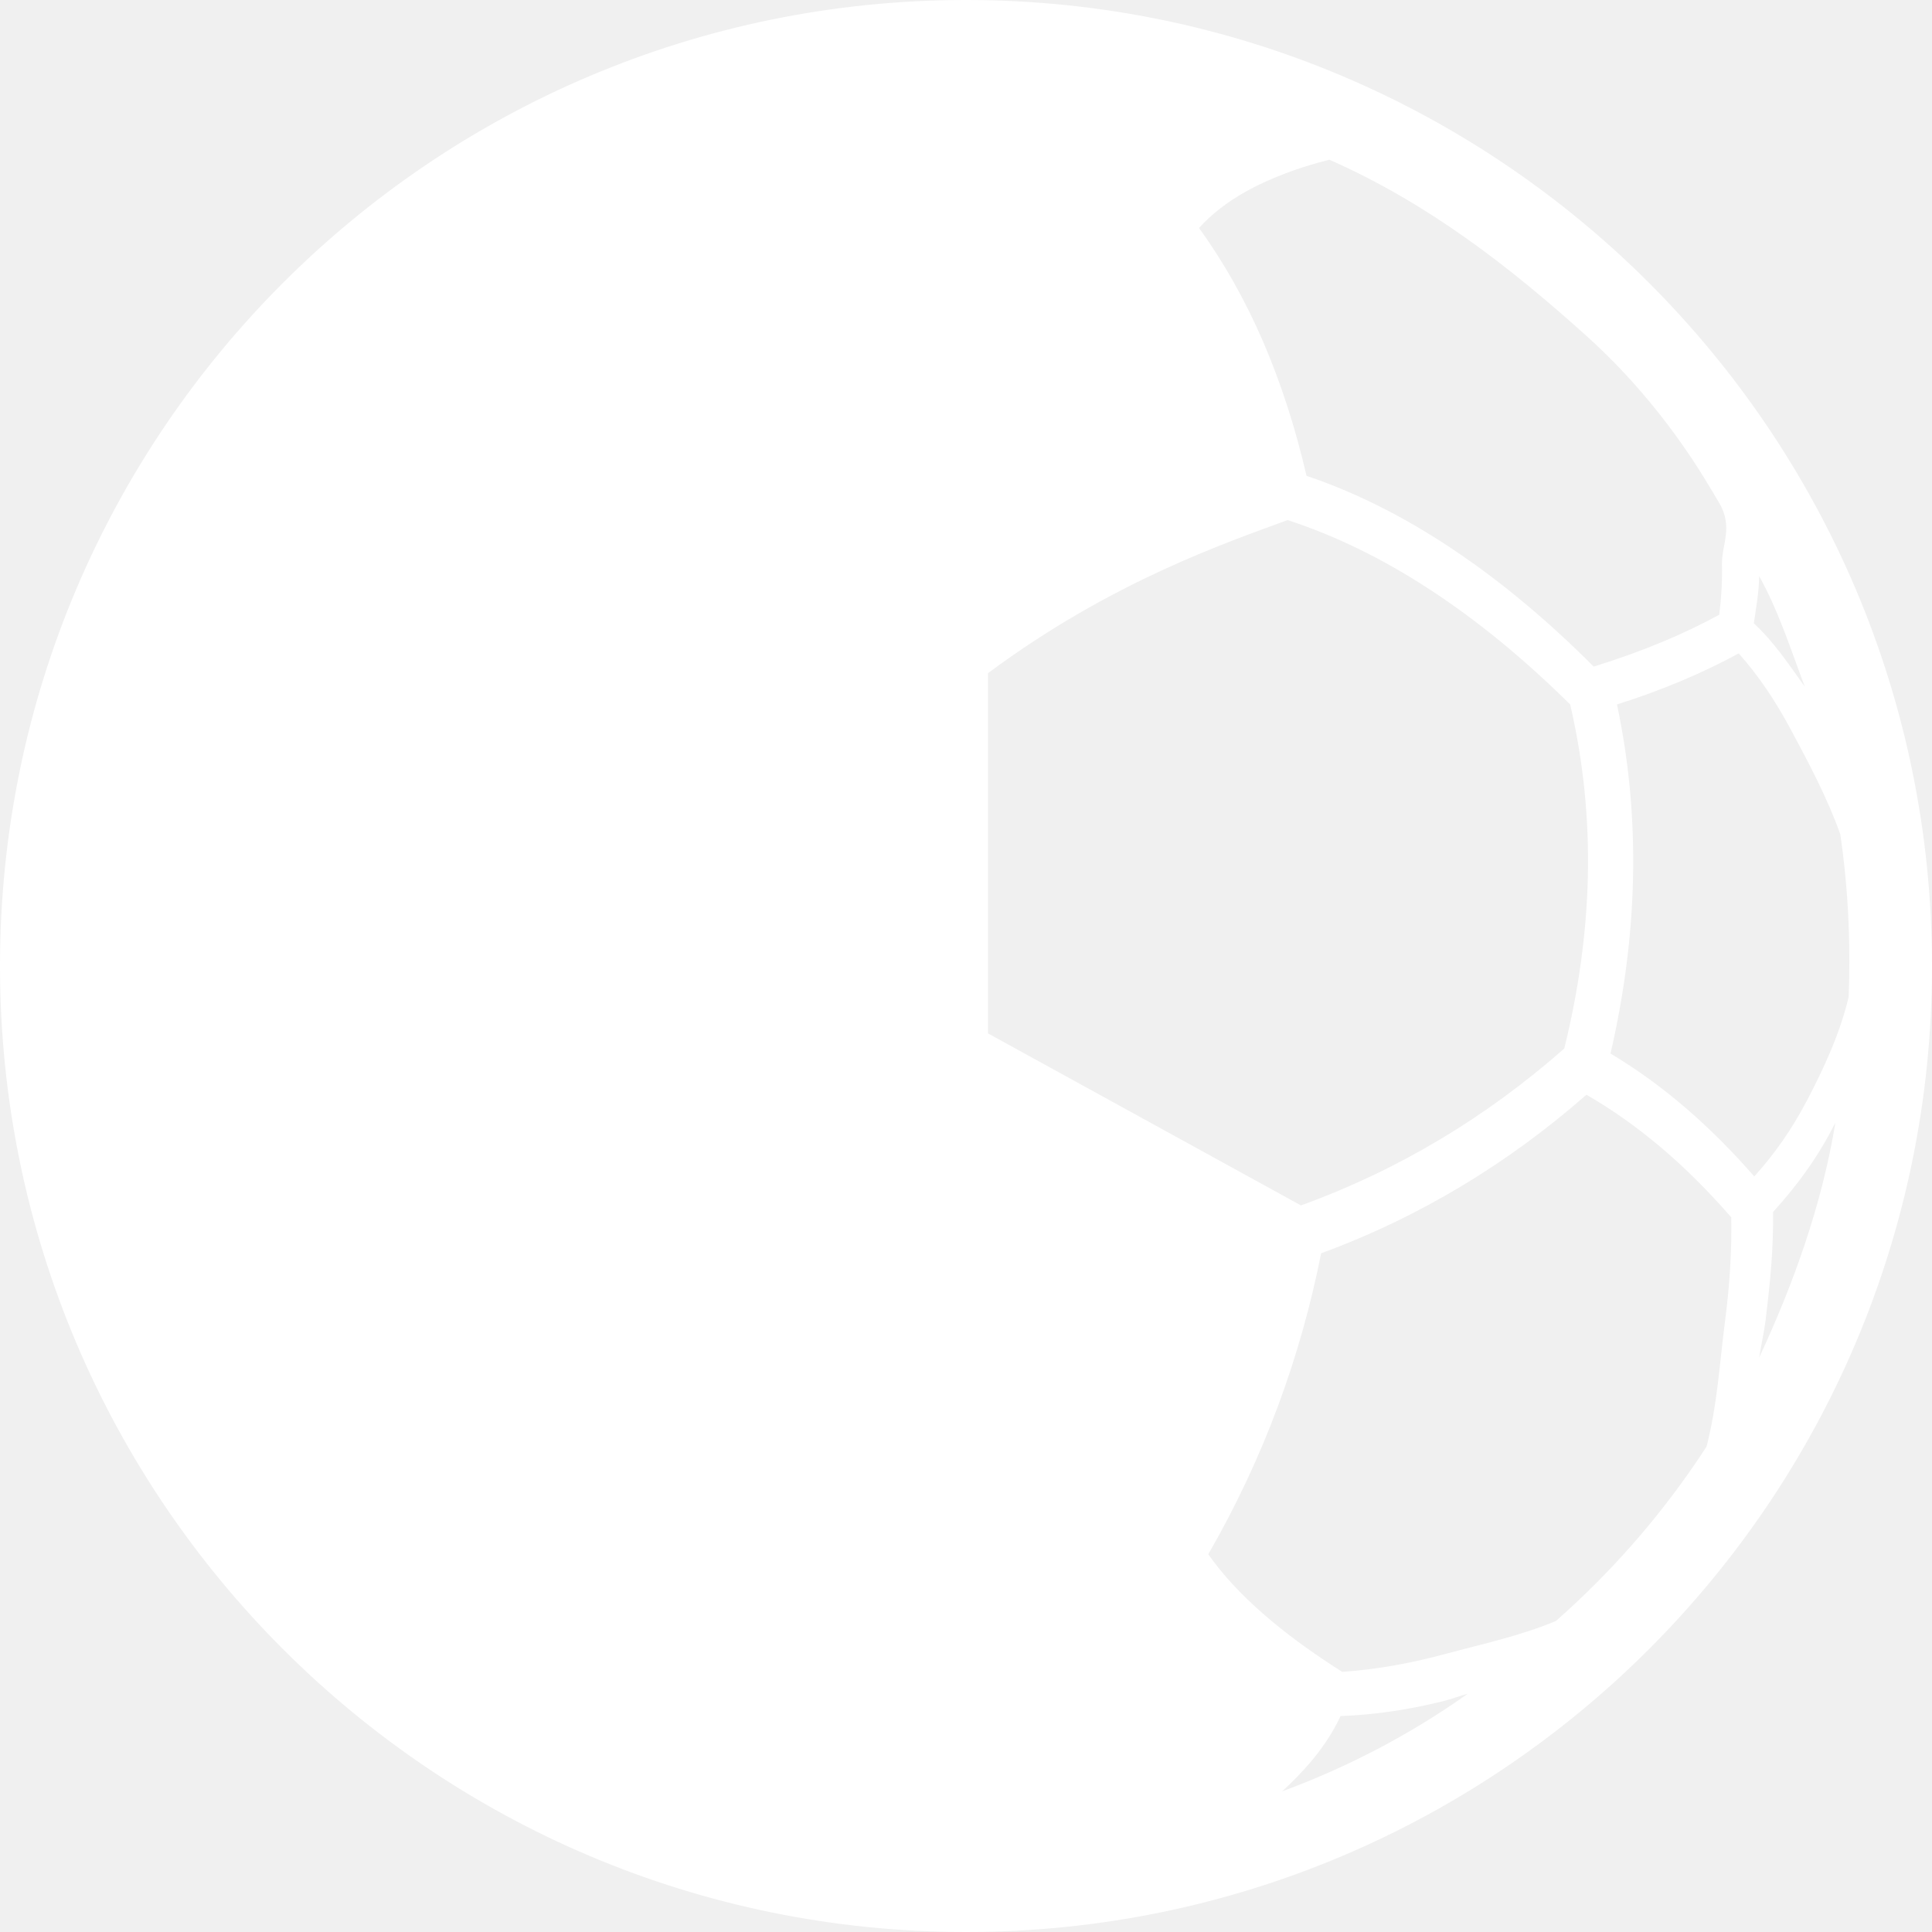
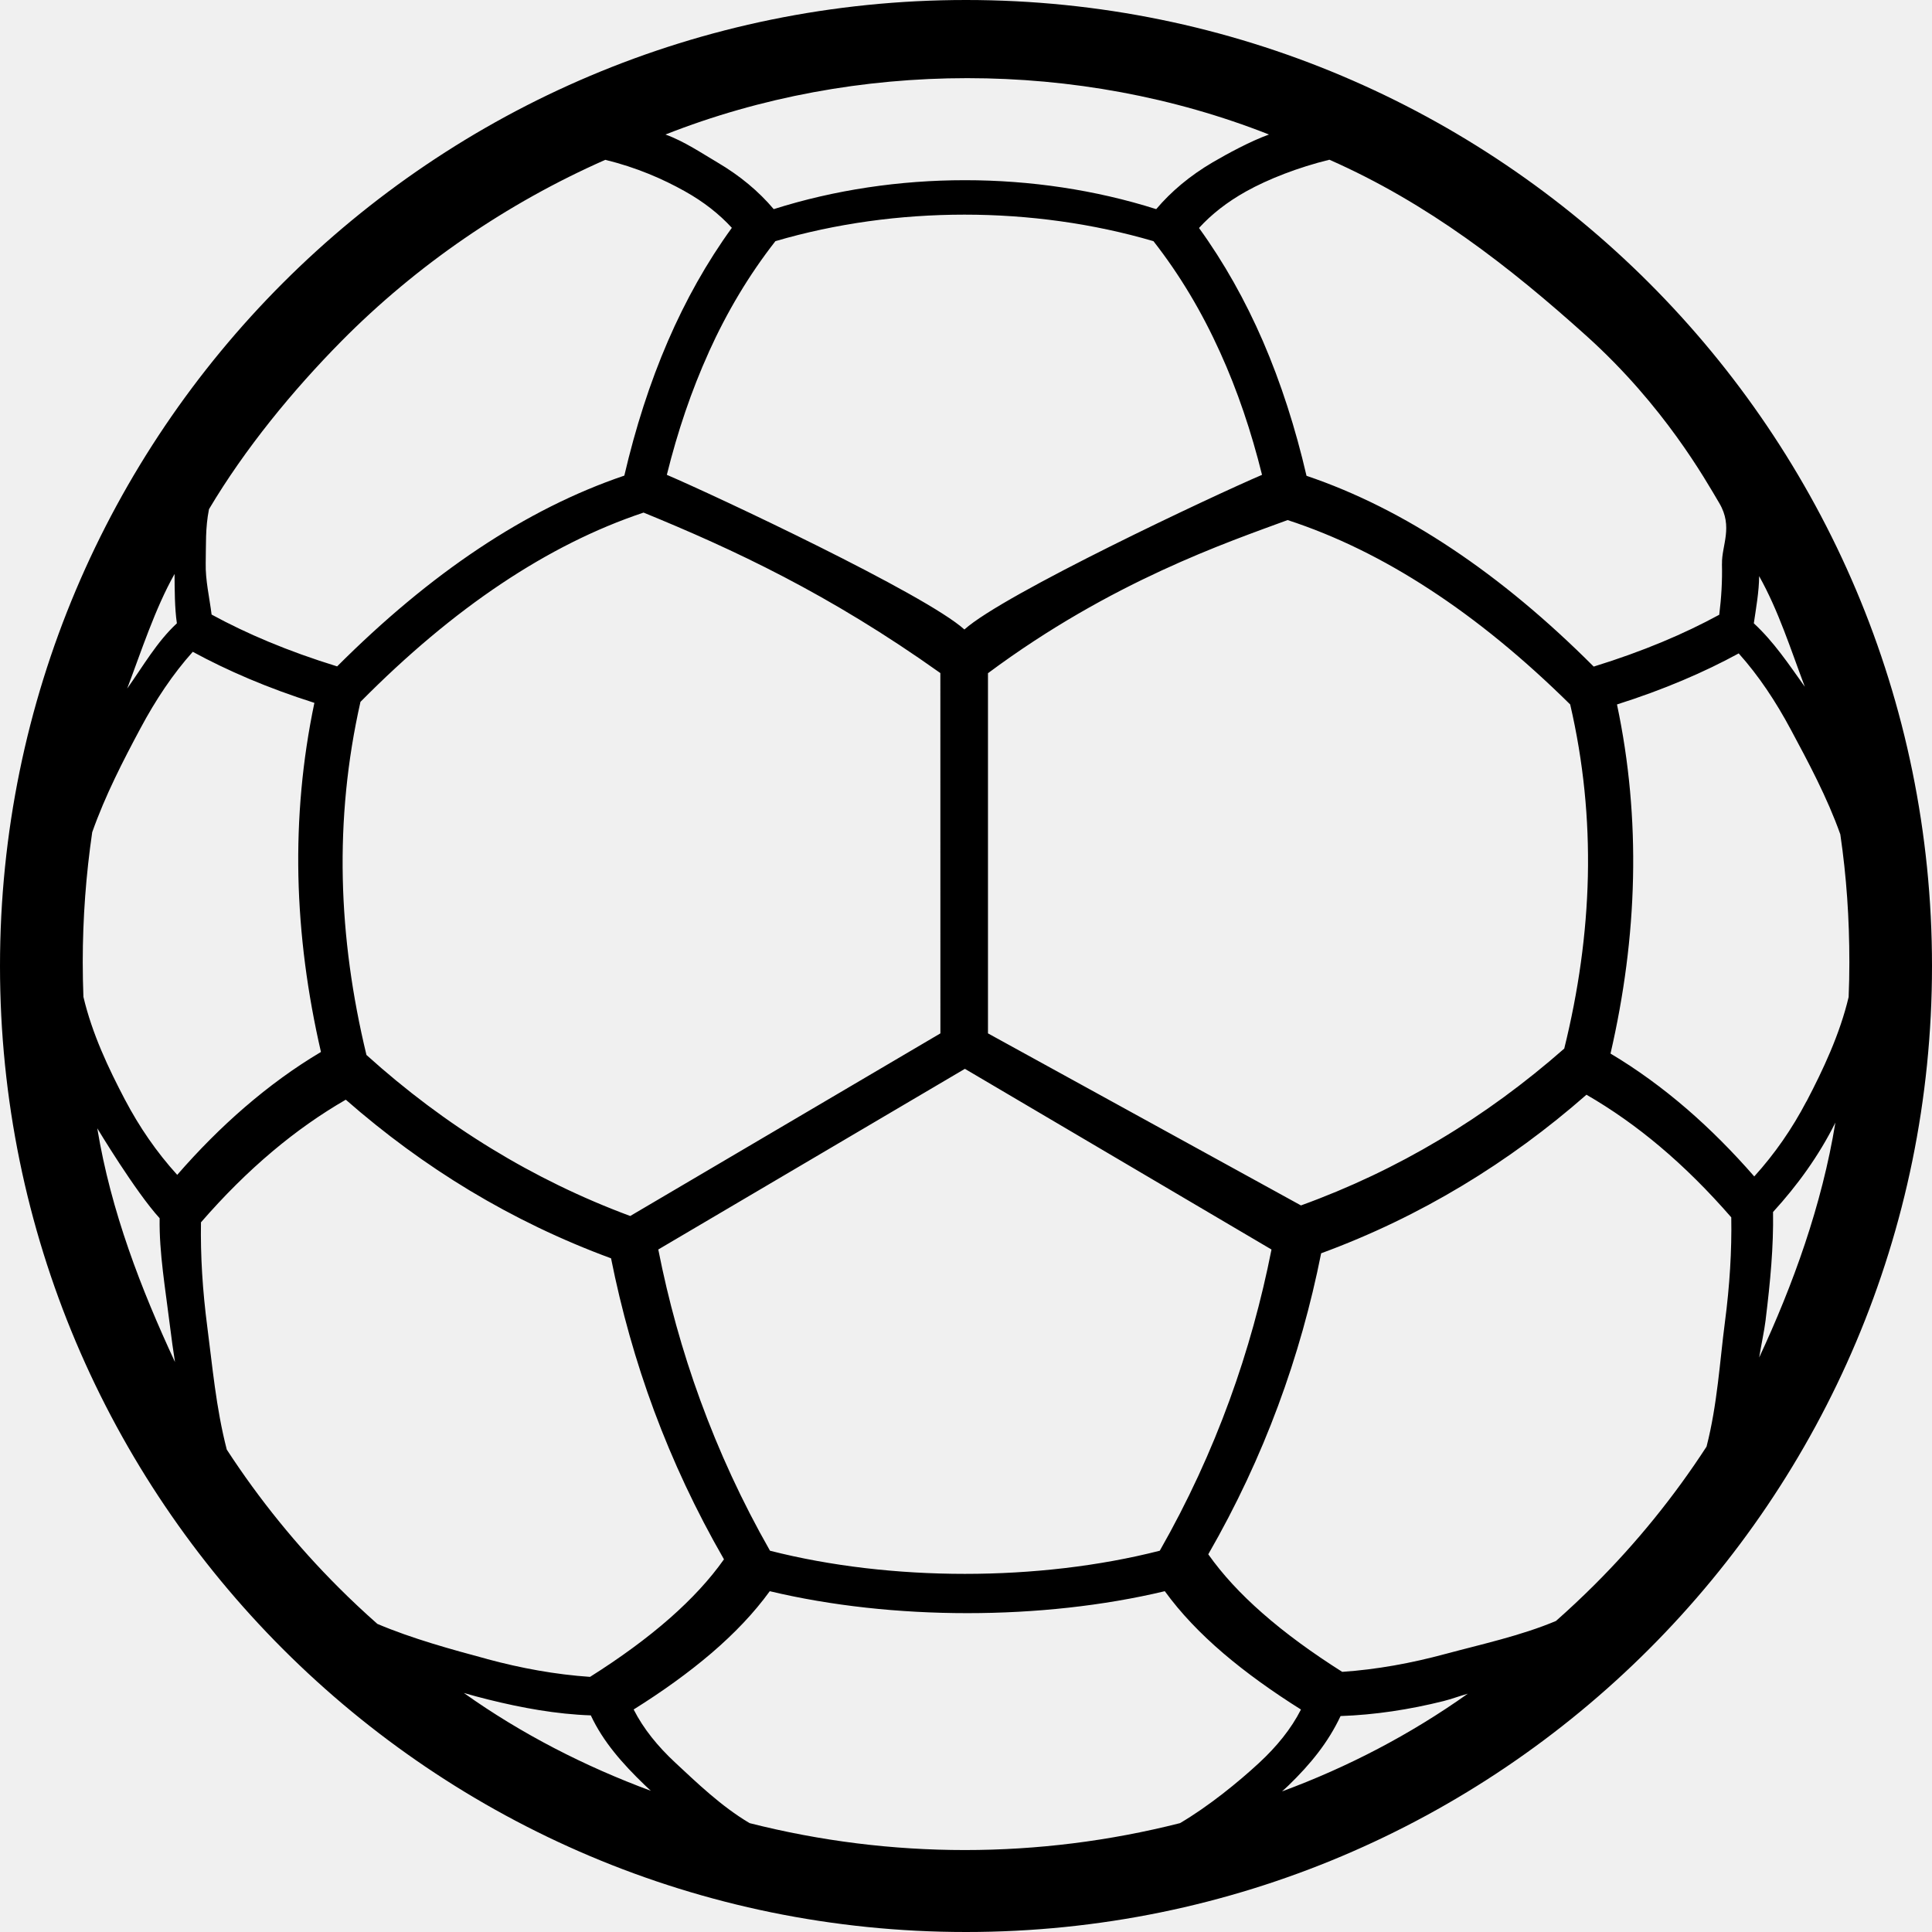
<svg xmlns="http://www.w3.org/2000/svg" width="40" height="40" viewBox="0 0 40 40" fill="none">
-   <g clipPath="url(#clip0_137_16202)">
-     <path fillRule="evenodd" clipRule="evenodd" d="M20 40C31.046 40 40 31.046 40 20C40 8.954 31.046 0 20 0C8.954 0 0 8.954 0 20C0 31.046 8.954 40 20 40ZM26.68 36.963C27.132 36.524 27.497 36.078 27.755 35.529C28.469 35.504 29.181 35.395 29.887 35.219C30.053 35.177 30.225 35.112 30.39 35.066C29.195 35.914 27.905 36.586 26.543 37.089C26.59 37.048 26.635 37.005 26.68 36.963ZM29.926 34.243C29.217 34.435 28.505 34.565 27.789 34.614C27.172 34.223 26.613 33.818 26.131 33.393C25.688 33.004 25.312 32.6 25.016 32.18C25.598 31.169 26.076 30.144 26.46 29.109C26.846 28.071 27.14 27.016 27.353 25.948C28.384 25.569 29.357 25.1 30.279 24.545C31.185 24 32.04 23.372 32.846 22.665C33.374 22.97 33.879 23.327 34.361 23.733C34.876 24.166 35.369 24.658 35.844 25.204C35.856 25.89 35.812 26.615 35.712 27.378C35.608 28.168 35.557 29.079 35.332 29.951C34.661 30.984 33.883 31.943 33.014 32.81C32.756 33.067 32.49 33.317 32.215 33.56C31.494 33.865 30.656 34.046 29.927 34.243H29.926ZM36.556 27.32C36.654 26.522 36.72 25.815 36.709 25.093C37.211 24.544 37.656 23.93 37.992 23.257L38 23.24C37.72 24.955 37.124 26.598 36.422 28.106C36.46 27.862 36.528 27.557 36.557 27.319L36.556 27.32ZM37.4 22.804C37.104 23.369 36.745 23.888 36.32 24.357C35.875 23.847 35.411 23.38 34.925 22.96C34.418 22.523 33.892 22.139 33.344 21.813C33.623 20.603 33.784 19.392 33.81 18.177C33.836 16.979 33.731 15.781 33.478 14.585C33.966 14.43 34.419 14.263 34.839 14.085C35.256 13.909 35.64 13.723 35.998 13.528C36.411 13.989 36.766 14.523 37.08 15.111C37.434 15.771 37.832 16.513 38.102 17.275C38.23 18.152 38.289 19.011 38.289 19.924C38.289 20.165 38.284 20.405 38.274 20.643C38.092 21.412 37.744 22.15 37.402 22.804H37.4ZM36.311 12.905C36.357 12.59 36.419 12.249 36.421 11.928C36.825 12.649 37.075 13.447 37.367 14.219C37.033 13.75 36.727 13.29 36.311 12.905ZM35.651 11.674C35.66 12.025 35.639 12.376 35.595 12.728C35.232 12.925 34.84 13.114 34.412 13.292C33.979 13.472 33.508 13.643 32.996 13.801C32.035 12.839 31.058 12.024 30.065 11.363C29.077 10.703 28.072 10.197 27.05 9.851C26.821 8.863 26.522 7.932 26.148 7.065C25.782 6.221 25.343 5.437 24.824 4.72C25.083 4.436 25.405 4.183 25.799 3.963C26.252 3.71 26.877 3.465 27.524 3.307C29.565 4.207 31.252 5.519 32.852 6.96C34.452 8.402 35.303 9.922 35.595 10.415C35.889 10.909 35.643 11.292 35.652 11.675L35.651 11.674ZM26.66 10.768C27.652 11.091 28.631 11.571 29.596 12.201C30.58 12.841 31.551 13.639 32.509 14.585C32.785 15.774 32.901 16.962 32.875 18.147C32.848 19.332 32.68 20.52 32.386 21.71C31.575 22.422 30.714 23.055 29.798 23.6C28.898 24.137 27.945 24.591 26.935 24.957L20.455 21.395V13.938C23.005 12.04 25.415 11.226 26.66 10.767L26.66 10.768ZM14.852 3.362C15.323 3.639 15.709 3.963 16.019 4.33C18.54 3.531 21.418 3.531 23.938 4.33C24.249 3.963 24.634 3.639 25.105 3.362C25.412 3.182 25.889 2.923 26.273 2.785C22.33 1.229 17.722 1.229 13.778 2.785C14.163 2.923 14.545 3.182 14.852 3.362ZM14.674 7.294C14.316 8.084 14.029 8.932 13.806 9.831C14.784 10.248 19.156 12.3 19.967 13.033C20.779 12.3 25.151 10.248 26.129 9.831C25.906 8.933 25.62 8.084 25.261 7.294C24.885 6.461 24.428 5.692 23.881 4.993C21.386 4.261 18.549 4.261 16.054 4.993C15.507 5.692 15.049 6.461 14.673 7.294H14.674ZM13.629 25.869C13.836 26.92 14.123 27.962 14.498 28.989C14.884 30.047 15.361 31.087 15.942 32.106C18.447 32.745 21.507 32.745 24.012 32.106C24.592 31.088 25.07 30.048 25.456 28.99C25.831 27.962 26.117 26.921 26.325 25.87L19.977 22.129L13.628 25.87L13.629 25.869ZM14.728 34.228C14.255 34.632 13.715 35.02 13.119 35.393C13.322 35.793 13.619 36.158 13.984 36.497C14.418 36.9 14.932 37.399 15.52 37.746C18.448 38.489 21.503 38.489 24.431 37.746C25.02 37.399 25.635 36.9 26.069 36.498C26.435 36.159 26.732 35.794 26.935 35.394C26.34 35.02 25.799 34.632 25.327 34.229C24.85 33.821 24.443 33.395 24.116 32.944C21.577 33.55 18.477 33.55 15.937 32.944C15.611 33.395 15.203 33.821 14.727 34.229L14.728 34.228ZM13.34 36.95C12.887 36.512 12.489 36.064 12.232 35.515C11.517 35.49 10.807 35.361 10.1 35.185C9.934 35.144 9.769 35.099 9.603 35.051C10.798 35.901 12.114 36.573 13.476 37.077C13.429 37.035 13.384 36.992 13.34 36.95H13.34ZM10.078 34.347C10.788 34.539 11.5 34.669 12.216 34.718C12.834 34.328 13.392 33.922 13.874 33.498C14.316 33.108 14.693 32.704 14.989 32.284C14.406 31.272 13.929 30.248 13.544 29.213C13.158 28.175 12.865 27.12 12.651 26.052C11.621 25.673 10.647 25.203 9.726 24.649C8.82 24.103 7.965 23.474 7.159 22.768C6.631 23.073 6.126 23.43 5.644 23.836C5.129 24.269 4.635 24.761 4.161 25.307C4.149 25.994 4.193 26.718 4.293 27.482C4.397 28.271 4.47 29.141 4.695 30.012C5.368 31.046 6.146 32.004 7.014 32.871C7.272 33.129 7.539 33.379 7.813 33.621C8.534 33.927 9.349 34.15 10.078 34.346L10.078 34.347ZM3.522 27.478C3.424 26.68 3.294 25.944 3.305 25.222C2.803 24.673 2.014 23.36 2.014 23.36C2.295 25.075 2.921 26.691 3.623 28.2C3.585 27.956 3.551 27.715 3.522 27.478ZM2.588 22.769C2.885 23.334 3.243 23.855 3.669 24.324C4.114 23.813 4.578 23.346 5.065 22.926C5.571 22.489 6.097 22.105 6.645 21.78C6.366 20.57 6.205 19.358 6.178 18.143C6.153 16.945 6.258 15.748 6.509 14.552C6.022 14.397 5.57 14.23 5.15 14.052C4.733 13.875 4.348 13.689 3.991 13.495C3.578 13.956 3.223 14.49 2.909 15.077C2.555 15.738 2.178 16.468 1.909 17.231C1.781 18.108 1.713 19.006 1.713 19.92C1.713 20.16 1.718 20.4 1.727 20.639C1.909 21.408 2.245 22.115 2.588 22.77L2.588 22.769ZM3.662 12.905C3.616 12.591 3.616 12.203 3.614 11.883C3.209 12.603 2.925 13.485 2.633 14.256C2.966 13.787 3.246 13.291 3.662 12.905ZM4.259 11.661C4.251 12.012 4.337 12.372 4.381 12.724C4.743 12.921 5.135 13.11 5.563 13.288C5.997 13.469 6.468 13.639 6.98 13.797C7.941 12.836 8.917 12.02 9.911 11.358C10.9 10.699 11.905 10.193 12.926 9.847C13.156 8.86 13.454 7.929 13.829 7.061C14.194 6.217 14.633 5.433 15.152 4.717C14.892 4.433 14.571 4.179 14.177 3.959C13.725 3.706 13.18 3.467 12.532 3.309C10.492 4.209 8.623 5.492 7.071 7.061C6.057 8.087 5.07 9.292 4.327 10.542C4.249 10.931 4.267 11.279 4.259 11.661ZM13.323 10.613C12.33 10.945 11.349 11.438 10.382 12.084C9.397 12.741 8.424 13.56 7.463 14.531C7.187 15.752 7.071 16.97 7.097 18.187C7.123 19.403 7.292 20.621 7.587 21.842C8.399 22.574 9.262 23.223 10.18 23.783C11.082 24.334 12.036 24.8 13.048 25.176L19.47 21.395L19.469 13.935C17.161 12.292 15.177 11.371 13.323 10.612V10.613Z" fill="white" />
+   <g id="handball-jKiBGB.svg" clip-path="url(#clip0_137_16202)">
+     <g id="Group">
+       <path id="Vector" fill-rule="evenodd" clip-rule="evenodd" d="M20 40C31.046 40 40 31.046 40 20C40 8.954 31.046 0 20 0C8.954 0 0 8.954 0 20C0 31.046 8.954 40 20 40ZM26.68 36.963C27.132 36.524 27.497 36.078 27.755 35.529C28.469 35.504 29.181 35.395 29.887 35.219C30.053 35.177 30.225 35.112 30.39 35.066C29.195 35.914 27.905 36.586 26.543 37.089C26.59 37.048 26.635 37.005 26.68 36.963ZM29.926 34.243C29.217 34.435 28.505 34.565 27.789 34.614C27.172 34.223 26.613 33.818 26.131 33.393C25.688 33.004 25.312 32.6 25.016 32.18C25.598 31.169 26.076 30.144 26.46 29.109C26.846 28.071 27.14 27.016 27.353 25.948C28.384 25.569 29.357 25.1 30.279 24.545C31.185 24 32.04 23.372 32.846 22.665C33.374 22.97 33.879 23.327 34.361 23.733C34.876 24.166 35.369 24.658 35.844 25.204C35.856 25.89 35.812 26.615 35.712 27.378C35.608 28.168 35.557 29.079 35.332 29.951C34.661 30.984 33.883 31.943 33.014 32.81C32.756 33.067 32.49 33.317 32.215 33.56C31.494 33.865 30.656 34.046 29.927 34.243H29.926ZM36.556 27.32C36.654 26.522 36.72 25.815 36.709 25.093C37.211 24.544 37.656 23.93 37.992 23.257L38 23.24C37.72 24.955 37.124 26.598 36.422 28.106C36.46 27.862 36.528 27.557 36.557 27.319L36.556 27.32ZM37.4 22.804C37.104 23.369 36.745 23.888 36.32 24.357C35.875 23.847 35.411 23.38 34.925 22.96C34.418 22.523 33.892 22.139 33.344 21.813C33.623 20.603 33.784 19.392 33.81 18.177C33.836 16.979 33.731 15.781 33.478 14.585C33.966 14.43 34.419 14.263 34.839 14.085C35.256 13.909 35.64 13.723 35.998 13.528C36.411 13.989 36.766 14.523 37.08 15.111C37.434 15.771 37.832 16.513 38.102 17.275C38.23 18.152 38.289 19.011 38.289 19.924C38.289 20.165 38.284 20.405 38.274 20.643C38.092 21.412 37.744 22.15 37.402 22.804H37.4ZM36.311 12.905C36.357 12.59 36.419 12.249 36.421 11.928C36.825 12.649 37.075 13.447 37.367 14.219C37.033 13.75 36.727 13.29 36.311 12.905ZM35.651 11.674C35.66 12.025 35.639 12.376 35.595 12.728C35.232 12.925 34.84 13.114 34.412 13.292C33.979 13.472 33.508 13.643 32.996 13.801C32.035 12.839 31.058 12.024 30.065 11.363C29.077 10.703 28.072 10.197 27.05 9.851C26.821 8.863 26.522 7.932 26.148 7.065C25.782 6.221 25.343 5.437 24.824 4.72C25.083 4.436 25.405 4.183 25.799 3.963C26.252 3.71 26.877 3.465 27.524 3.307C29.565 4.207 31.252 5.519 32.852 6.96C34.452 8.402 35.303 9.922 35.595 10.415C35.889 10.909 35.643 11.292 35.652 11.675L35.651 11.674ZM26.66 10.768C27.652 11.091 28.631 11.571 29.596 12.201C30.58 12.841 31.551 13.639 32.509 14.585C32.785 15.774 32.901 16.962 32.875 18.147C32.848 19.332 32.68 20.52 32.386 21.71C31.575 22.422 30.714 23.055 29.798 23.6C28.898 24.137 27.945 24.591 26.935 24.957L20.455 21.395V13.938C23.005 12.04 25.415 11.226 26.66 10.767L26.66 10.768ZM14.852 3.362C15.323 3.639 15.709 3.963 16.019 4.33C18.54 3.531 21.418 3.531 23.938 4.33C24.249 3.963 24.634 3.639 25.105 3.362C25.412 3.182 25.889 2.923 26.273 2.785C22.33 1.229 17.722 1.229 13.778 2.785C14.163 2.923 14.545 3.182 14.852 3.362ZM14.674 7.294C14.316 8.084 14.029 8.932 13.806 9.831C14.784 10.248 19.156 12.3 19.967 13.033C20.779 12.3 25.151 10.248 26.129 9.831C25.906 8.933 25.62 8.084 25.261 7.294C24.885 6.461 24.428 5.692 23.881 4.993C21.386 4.261 18.549 4.261 16.054 4.993C15.507 5.692 15.049 6.461 14.673 7.294H14.674ZM13.629 25.869C13.836 26.92 14.123 27.962 14.498 28.989C14.884 30.047 15.361 31.087 15.942 32.106C18.447 32.745 21.507 32.745 24.012 32.106C24.592 31.088 25.07 30.048 25.456 28.99C25.831 27.962 26.117 26.921 26.325 25.87L19.977 22.129L13.628 25.87L13.629 25.869ZM14.728 34.228C14.255 34.632 13.715 35.02 13.119 35.393C13.322 35.793 13.619 36.158 13.984 36.497C14.418 36.9 14.932 37.399 15.52 37.746C18.448 38.489 21.503 38.489 24.431 37.746C25.02 37.399 25.635 36.9 26.069 36.498C26.435 36.159 26.732 35.794 26.935 35.394C26.34 35.02 25.799 34.632 25.327 34.229C24.85 33.821 24.443 33.395 24.116 32.944C21.577 33.55 18.477 33.55 15.937 32.944C15.611 33.395 15.203 33.821 14.727 34.229L14.728 34.228ZM13.34 36.95C12.887 36.512 12.489 36.064 12.232 35.515C11.517 35.49 10.807 35.361 10.1 35.185C9.934 35.144 9.769 35.099 9.603 35.051C10.798 35.901 12.114 36.573 13.476 37.077C13.429 37.035 13.384 36.992 13.34 36.95H13.34ZM10.078 34.347C10.788 34.539 11.5 34.669 12.216 34.718C12.834 34.328 13.392 33.922 13.874 33.498C14.316 33.108 14.693 32.704 14.989 32.284C14.406 31.272 13.929 30.248 13.544 29.213C13.158 28.175 12.865 27.12 12.651 26.052C11.621 25.673 10.647 25.203 9.726 24.649C8.82 24.103 7.965 23.474 7.159 22.768C6.631 23.073 6.126 23.43 5.644 23.836C5.129 24.269 4.635 24.761 4.161 25.307C4.149 25.994 4.193 26.718 4.293 27.482C4.397 28.271 4.47 29.141 4.695 30.012C5.368 31.046 6.146 32.004 7.014 32.871C7.272 33.129 7.539 33.379 7.813 33.621C8.534 33.927 9.349 34.15 10.078 34.346L10.078 34.347ZM3.522 27.478C3.424 26.68 3.294 25.944 3.305 25.222C2.803 24.673 2.014 23.36 2.014 23.36C2.295 25.075 2.921 26.691 3.623 28.2C3.585 27.956 3.551 27.715 3.522 27.478ZM2.588 22.769C2.885 23.334 3.243 23.855 3.669 24.324C4.114 23.813 4.578 23.346 5.065 22.926C5.571 22.489 6.097 22.105 6.645 21.78C6.366 20.57 6.205 19.358 6.178 18.143C6.153 16.945 6.258 15.748 6.509 14.552C6.022 14.397 5.57 14.23 5.15 14.052C4.733 13.875 4.348 13.689 3.991 13.495C3.578 13.956 3.223 14.49 2.909 15.077C2.555 15.738 2.178 16.468 1.909 17.231C1.781 18.108 1.713 19.006 1.713 19.92C1.713 20.16 1.718 20.4 1.727 20.639C1.909 21.408 2.245 22.115 2.588 22.77L2.588 22.769ZM3.662 12.905C3.616 12.591 3.616 12.203 3.614 11.883C3.209 12.603 2.925 13.485 2.633 14.256C2.966 13.787 3.246 13.291 3.662 12.905ZM4.259 11.661C4.251 12.012 4.337 12.372 4.381 12.724C4.743 12.921 5.135 13.11 5.563 13.288C5.997 13.469 6.468 13.639 6.98 13.797C7.941 12.836 8.917 12.02 9.911 11.358C10.9 10.699 11.905 10.193 12.926 9.847C13.156 8.86 13.454 7.929 13.829 7.061C14.194 6.217 14.633 5.433 15.152 4.717C14.892 4.433 14.571 4.179 14.177 3.959C13.725 3.706 13.18 3.467 12.532 3.309C10.492 4.209 8.623 5.492 7.071 7.061C6.057 8.087 5.07 9.292 4.327 10.542C4.249 10.931 4.267 11.279 4.259 11.661ZM13.323 10.613C12.33 10.945 11.349 11.438 10.382 12.084C9.397 12.741 8.424 13.56 7.463 14.531C7.187 15.752 7.071 16.97 7.097 18.187C7.123 19.403 7.292 20.621 7.587 21.842C8.399 22.574 9.262 23.223 10.18 23.783C11.082 24.334 12.036 24.8 13.048 25.176L19.47 21.395L19.469 13.935C17.161 12.292 15.177 11.371 13.323 10.612V10.613Z" fill="currentColor" />
+     </g>
  </g>
  <defs>
    <clipPath id="clip0_137_16202">
-       <rect width="40" height="40" fill="white" />
+       <rect width="40" height="40" fill="currentColor" />
    </clipPath>
  </defs>
</svg>
